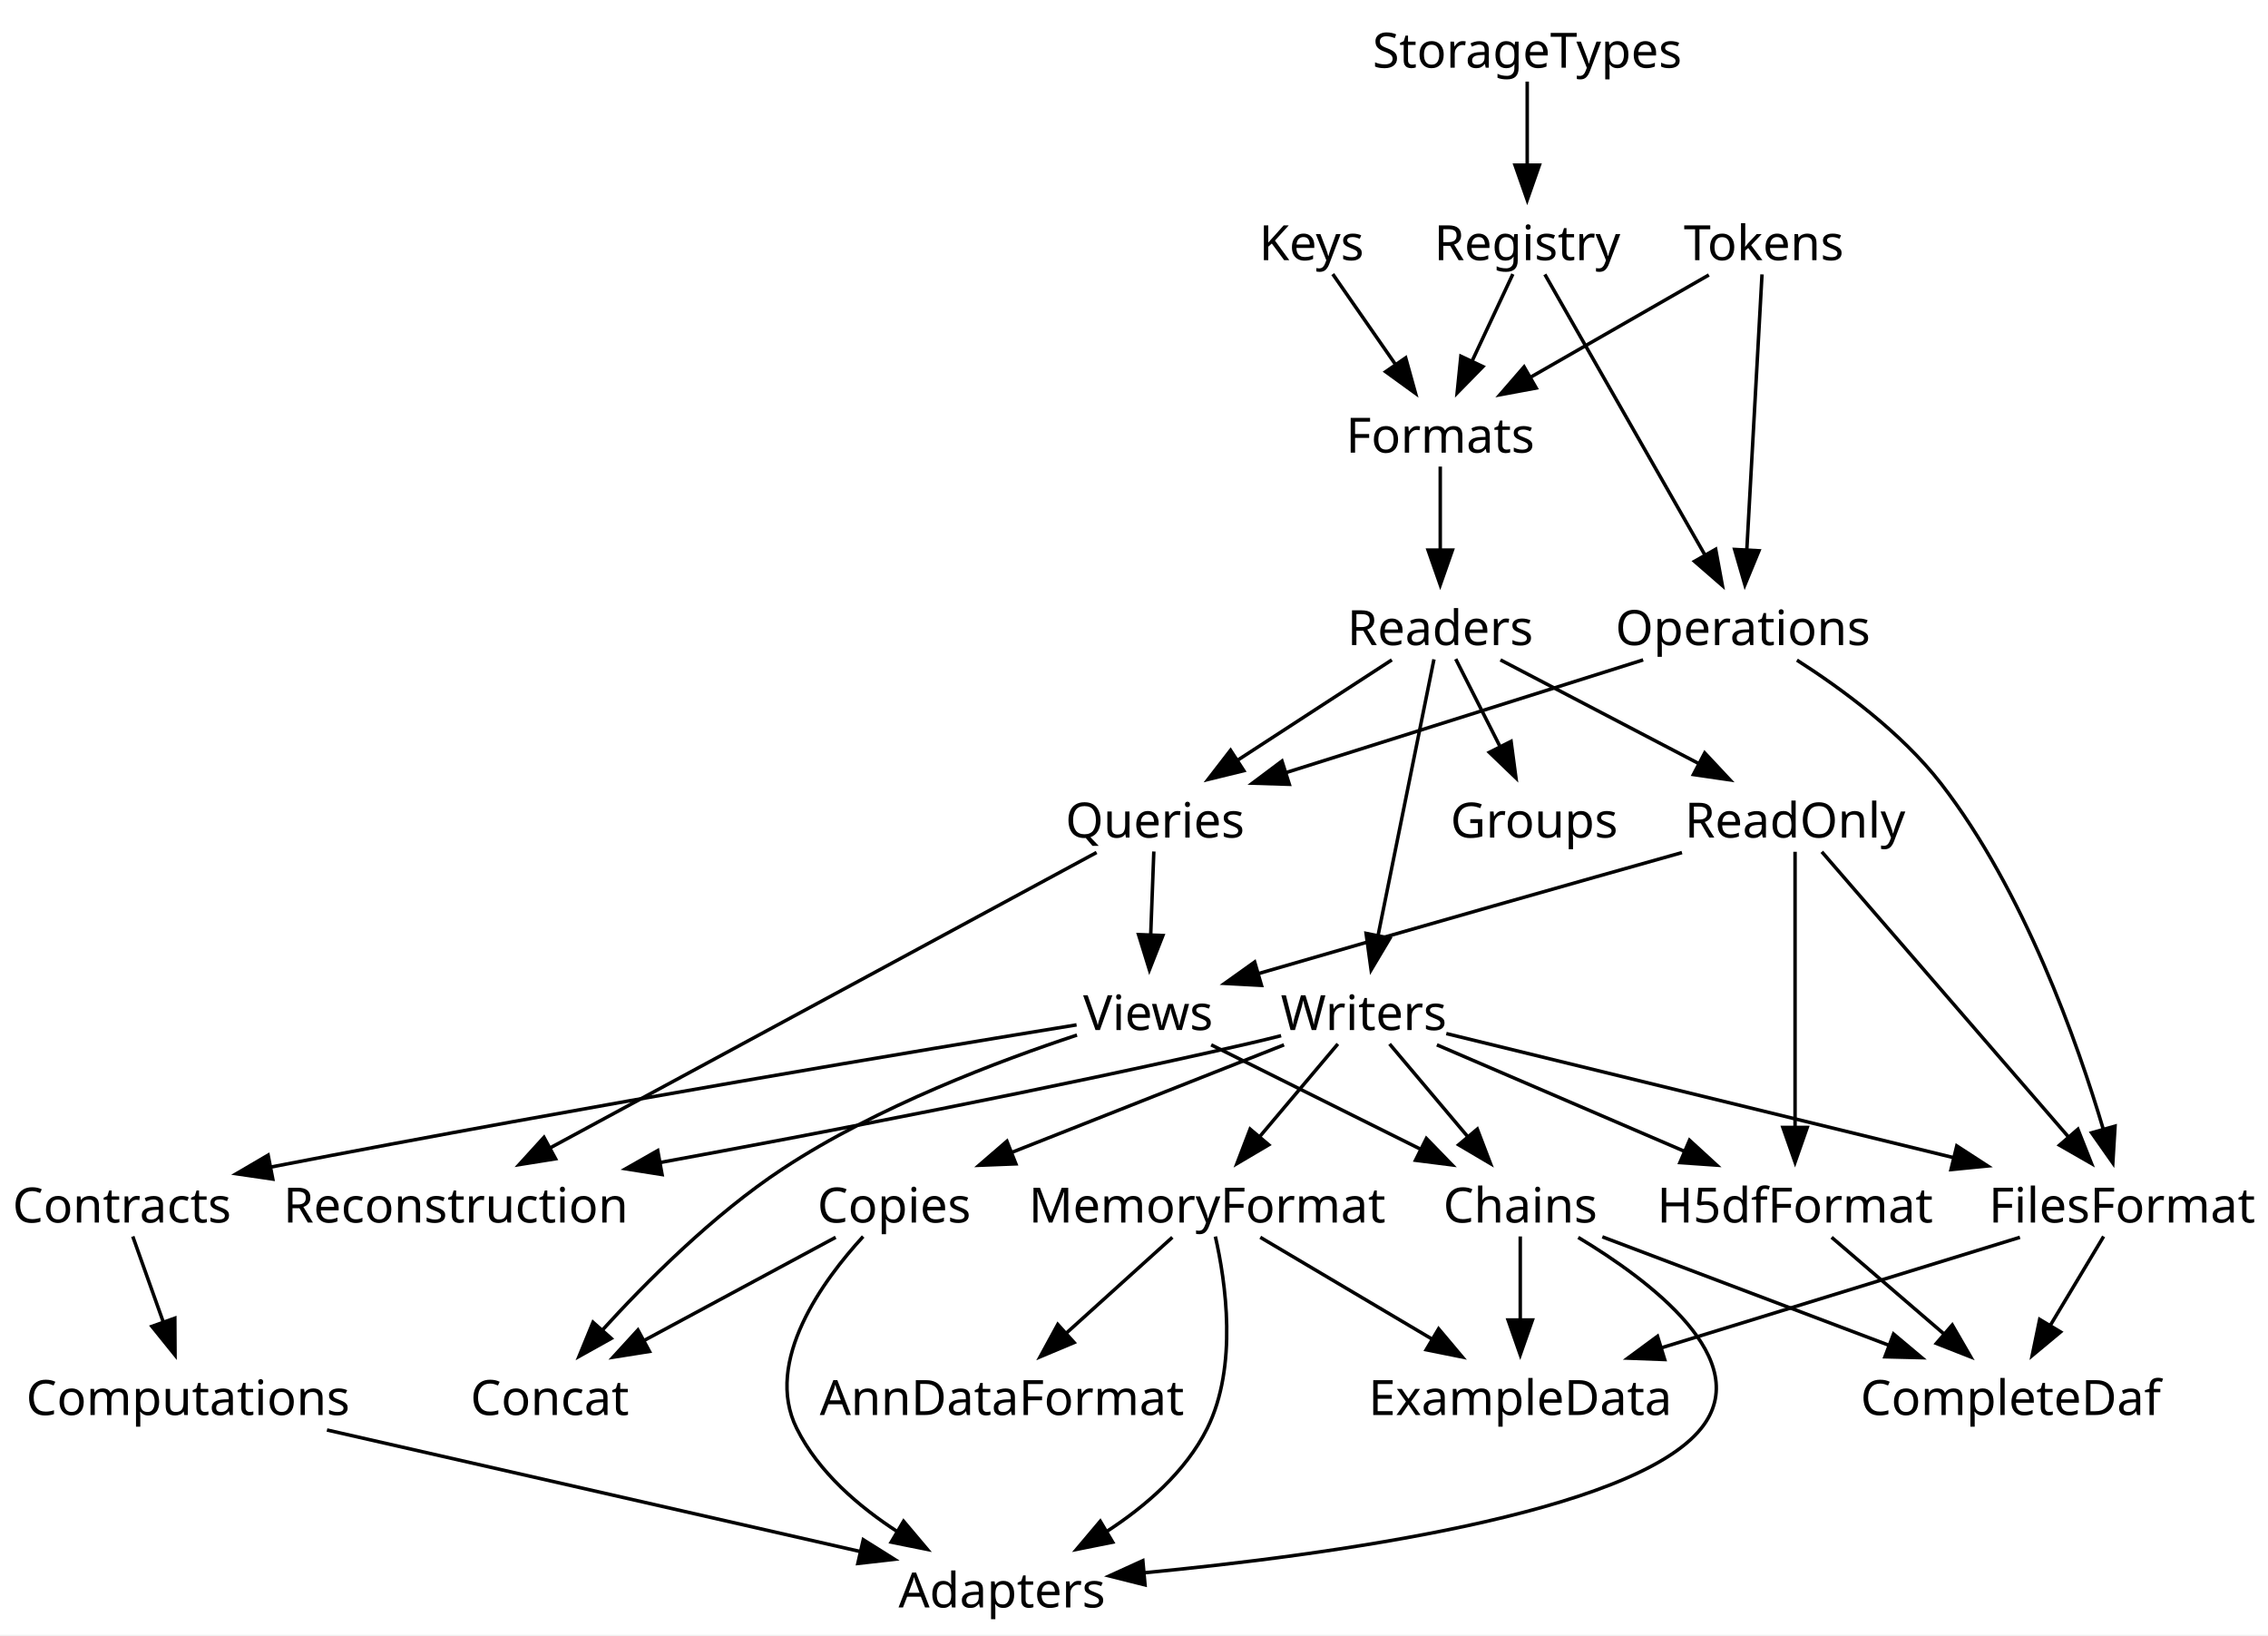
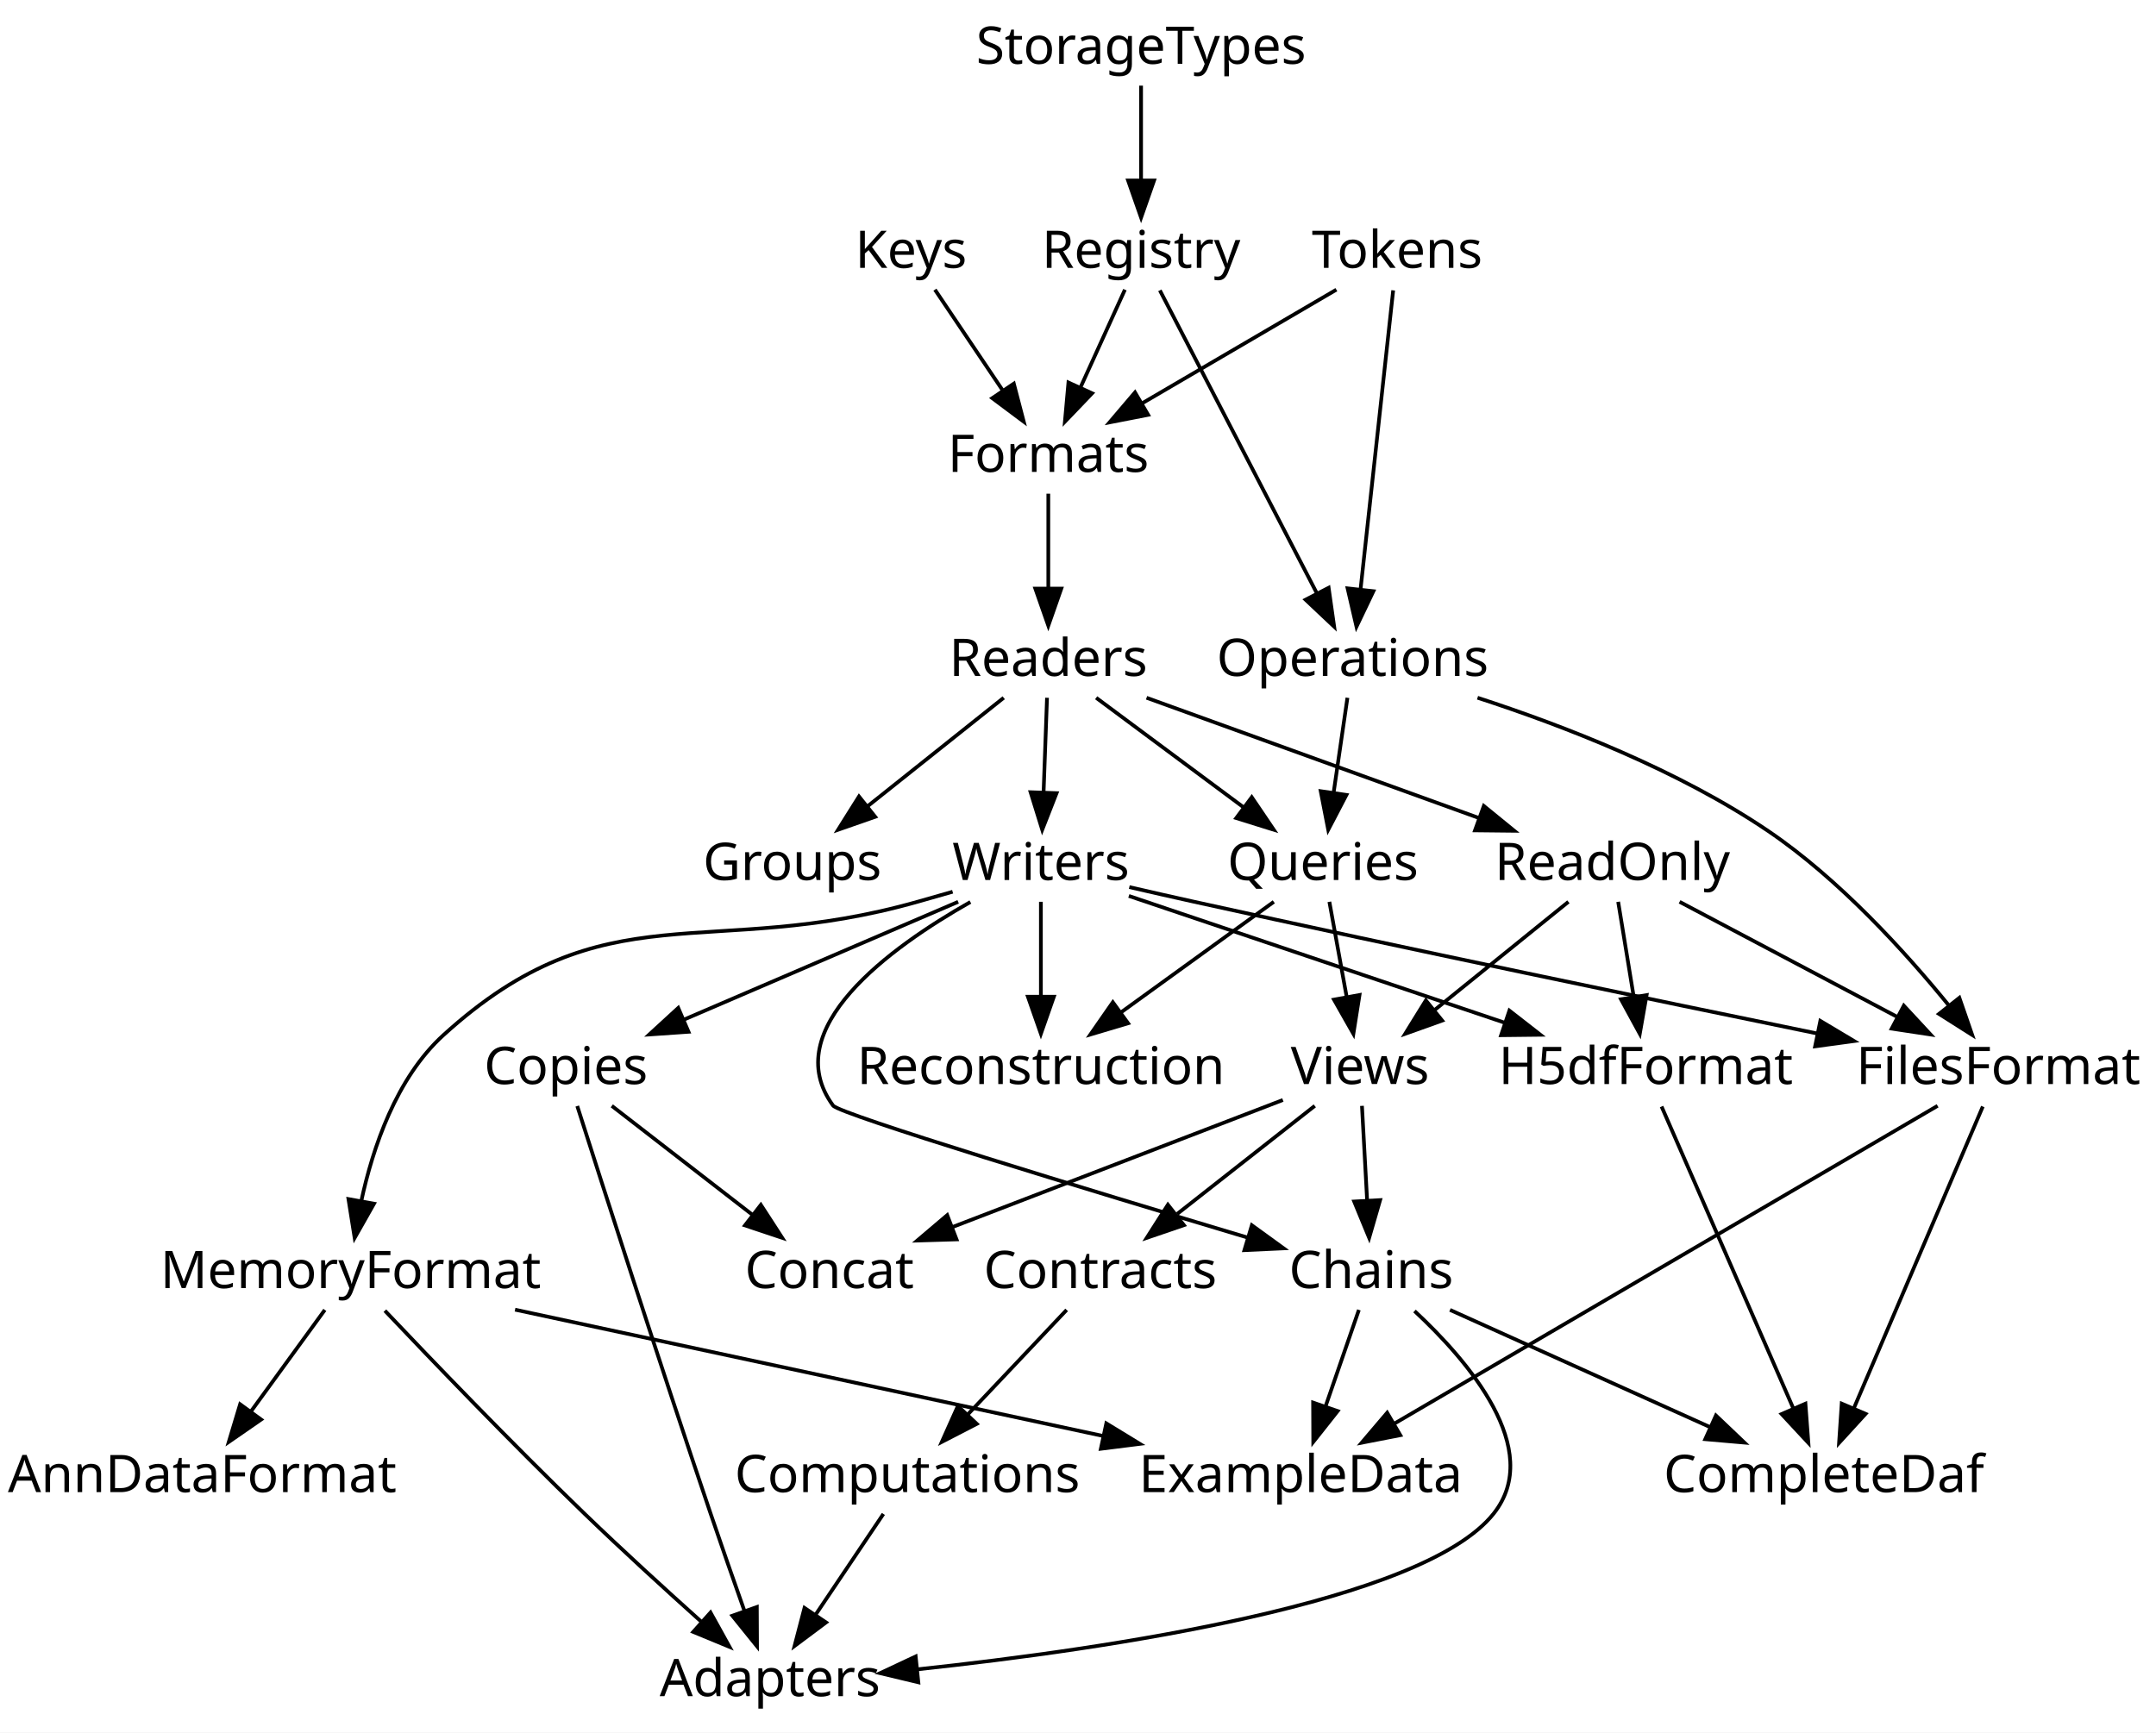
- <svg xmlns="http://www.w3.org/2000/svg" xmlns:xlink="http://www.w3.org/1999/xlink" width="652pt" height="470pt" viewBox="0.00 0.00 652.00 470.00">
-   <g id="graph0" class="graph" transform="scale(1 1) rotate(0) translate(4 465.88)">
-     <polygon fill="white" stroke="none" points="-4,4 -4,-465.88 648.19,-465.88 648.19,4 -4,4" />
+ <svg xmlns="http://www.w3.org/2000/svg" xmlns:xlink="http://www.w3.org/1999/xlink" width="581pt" height="467pt" viewBox="0.00 0.00 581.00 467.00">
+   <g id="graph0" class="graph" transform="scale(1 1) rotate(0) translate(4 463)">
+     <polygon fill="#ffffff" stroke="transparent" points="-4,4 -4,-463 577,-463 577,4 -4,4" />
    <g id="node1" class="node">
      <g id="a_node1">
-         <a xlink:href="../copies.html" xlink:title="Copies" target="_top">
-           <polygon fill="none" stroke="white" points="276.2,-129.96 229.88,-129.96 229.88,-110.64 276.2,-110.64 276.2,-129.96" />
-           <text xml:space="preserve" text-anchor="middle" x="253.04" y="-114.5" font-family="Sans-Serif" font-size="14.00">Copies</text>
-         </a>
-       </g>
+         <a xlink:href="../h5df_format.html" xlink:title="H5dfFormat" target="_top">
+           <polygon fill="none" stroke="#ffffff" points="478,-184 401,-184 401,-165 478,-165 478,-184" />
+           <text text-anchor="middle" x="439.5" y="-170.8" font-family="Sans-Serif" font-size="14.00" fill="#000000">H5dfFormat</text>
+         </a>
+       </g>
+     </g>
+     <g id="node17" class="node">
+       <g id="a_node17">
+         <a xlink:href="../complete.html" xlink:title="CompleteDaf" target="_top">
+           <polygon fill="none" stroke="#ffffff" points="529.5,-74 445.5,-74 445.5,-55 529.5,-55 529.5,-74" />
+           <text text-anchor="middle" x="487.5" y="-60.8" font-family="Sans-Serif" font-size="14.00" fill="#000000">CompleteDaf</text>
+         </a>
+       </g>
+     </g>
+     <g id="edge19" class="edge">
+       <path fill="none" stroke="#000000" d="M443.76,-164.738C451.714,-146.509 468.952,-107.006 479.253,-83.399" />
+       <polygon fill="#000000" stroke="#000000" points="482.527,-84.648 483.318,-74.083 476.111,-81.848 482.527,-84.648" />
+     </g>
+     <g id="node2" class="node">
+       <g id="a_node2">
+         <a xlink:href="../read_only.html" xlink:title="ReadOnly" target="_top">
+           <polygon fill="none" stroke="#ffffff" points="463,-239 398,-239 398,-220 463,-220 463,-239" />
+           <text text-anchor="middle" x="430.5" y="-225.8" font-family="Sans-Serif" font-size="14.00" fill="#000000">ReadOnly</text>
+         </a>
+       </g>
+     </g>
+     <g id="edge1" class="edge">
+       <path fill="none" stroke="#000000" d="M432.068,-219.92C433.215,-212.908 434.813,-203.144 436.233,-194.465" />
+       <polygon fill="#000000" stroke="#000000" points="439.729,-194.775 437.89,-184.341 432.821,-193.644 439.729,-194.775" />
+     </g>
+     <g id="node8" class="node">
+       <g id="a_node8">
+         <a xlink:href="../views.html" xlink:title="Views" target="_top">
+           <polygon fill="none" stroke="#ffffff" points="383,-184 342,-184 342,-165 383,-165 383,-184" />
+           <text text-anchor="middle" x="362.5" y="-170.8" font-family="Sans-Serif" font-size="14.00" fill="#000000">Views</text>
+         </a>
+       </g>
+     </g>
+     <g id="edge16" class="edge">
+       <path fill="none" stroke="#000000" d="M418.655,-219.92C408.735,-211.896 394.356,-200.266 382.633,-190.784" />
+       <polygon fill="#000000" stroke="#000000" points="384.643,-187.908 374.667,-184.341 380.241,-193.351 384.643,-187.908" />
+     </g>
+     <g id="node12" class="node">
+       <g id="a_node12">
+         <a xlink:href="../files_format.html" xlink:title="FilesFormat" target="_top">
+           <polygon fill="none" stroke="#ffffff" points="573,-184 496,-184 496,-165 573,-165 573,-184" />
+           <text text-anchor="middle" x="534.5" y="-170.8" font-family="Sans-Serif" font-size="14.00" fill="#000000">FilesFormat</text>
+         </a>
+       </g>
+     </g>
+     <g id="edge30" class="edge">
+       <path fill="none" stroke="#000000" d="M448.615,-219.92C464.846,-211.337 488.876,-198.628 507.394,-188.835" />
+       <polygon fill="#000000" stroke="#000000" points="509.039,-191.924 516.243,-184.155 505.767,-185.736 509.039,-191.924" />
    </g>
    <g id="node3" class="node">
      <g id="a_node3">
-         <a xlink:href="../adapters.html" xlink:title="Adapters" target="_top">
-           <polygon fill="none" stroke="white" points="313.2,-19.32 254.88,-19.32 254.88,0 313.2,0 313.2,-19.32" />
-           <text xml:space="preserve" text-anchor="middle" x="284.04" y="-3.86" font-family="Sans-Serif" font-size="14.00">Adapters</text>
-         </a>
-       </g>
-     </g>
-     <g id="edge5" class="edge">
-       <path fill="none" stroke="black" d="M244.14,-110.48C232.72,-98.03 215.43,-74.64 225.04,-55.32 231.27,-42.78 242.9,-32.81 254.2,-25.51" />
-       <polygon fill="black" stroke="black" points="255.76,-28.65 262.59,-20.55 252.2,-22.63 255.76,-28.65" />
+         <a xlink:href="../writers.html" xlink:title="Writers" target="_top">
+           <polygon fill="none" stroke="#ffffff" points="300,-239 253,-239 253,-220 300,-220 300,-239" />
+           <text text-anchor="middle" x="276.5" y="-225.8" font-family="Sans-Serif" font-size="14.00" fill="#000000">Writers</text>
+         </a>
+       </g>
+     </g>
+     <g id="edge2" class="edge">
+       <path fill="none" stroke="#000000" d="M300.202,-221.502C326.733,-212.55 370.101,-197.917 401.405,-187.354" />
+       <polygon fill="#000000" stroke="#000000" points="402.752,-190.594 411.108,-184.08 400.514,-183.961 402.752,-190.594" />
+     </g>
+     <g id="node5" class="node">
+       <g id="a_node5">
+         <a xlink:href="../memory_format.html" xlink:title="MemoryFormat" target="_top">
+           <polygon fill="none" stroke="#ffffff" points="139.5,-129 41.5,-129 41.5,-110 139.5,-110 139.5,-129" />
+           <text text-anchor="middle" x="90.5" y="-115.8" font-family="Sans-Serif" font-size="14.00" fill="#000000">MemoryFormat</text>
+         </a>
+       </g>
+     </g>
+     <g id="edge4" class="edge">
+       <path fill="none" stroke="#000000" d="M252.712,-222.633C249.614,-221.744 246.482,-220.849 243.5,-220 186.66,-203.826 159.236,-223.743 115.5,-184 102.751,-172.415 96.44,-153.563 93.355,-139.225" />
+       <polygon fill="#000000" stroke="#000000" points="96.791,-138.555 91.572,-129.335 89.902,-139.797 96.791,-138.555" />
+     </g>
+     <g id="node7" class="node">
+       <g id="a_node7">
+         <a xlink:href="../copies.html" xlink:title="Copies" target="_top">
+           <polygon fill="none" stroke="#ffffff" points="172,-184 125,-184 125,-165 172,-165 172,-184" />
+           <text text-anchor="middle" x="148.5" y="-170.8" font-family="Sans-Serif" font-size="14.00" fill="#000000">Copies</text>
+         </a>
+       </g>
+     </g>
+     <g id="edge40" class="edge">
+       <path fill="none" stroke="#000000" d="M254.204,-219.92C233.773,-211.141 203.297,-198.046 180.311,-188.169" />
+       <polygon fill="#000000" stroke="#000000" points="181.539,-184.887 170.97,-184.155 178.776,-191.319 181.539,-184.887" />
+     </g>
+     <g id="node10" class="node">
+       <g id="a_node10">
+         <a xlink:href="../chains.html" xlink:title="Chains" target="_top">
+           <polygon fill="none" stroke="#ffffff" points="389,-129 342,-129 342,-110 389,-110 389,-129" />
+           <text text-anchor="middle" x="365.5" y="-115.8" font-family="Sans-Serif" font-size="14.00" fill="#000000">Chains</text>
+         </a>
+       </g>
+     </g>
+     <g id="edge9" class="edge">
+       <path fill="none" stroke="#000000" d="M257.493,-219.865C235.872,-207.608 205.404,-185.56 220.5,-165 222.217,-162.662 290.03,-142.056 332.3,-129.39" />
+       <polygon fill="#000000" stroke="#000000" points="333.349,-132.729 341.926,-126.51 331.342,-126.023 333.349,-132.729" />
+     </g>
+     <g id="edge31" class="edge">
+       <path fill="none" stroke="#000000" d="M300.329,-223.889C305.955,-222.59 311.935,-221.228 317.5,-220 375.214,-207.264 441.757,-193.439 485.778,-184.411" />
+       <polygon fill="#000000" stroke="#000000" points="486.545,-187.827 495.64,-182.392 485.141,-180.969 486.545,-187.827" />
+     </g>
+     <g id="node19" class="node">
+       <g id="a_node19">
+         <a xlink:href="../reconstruction.html" xlink:title="Reconstruction" target="_top">
+           <polygon fill="none" stroke="#ffffff" points="324,-184 229,-184 229,-165 324,-165 324,-184" />
+           <text text-anchor="middle" x="276.5" y="-170.8" font-family="Sans-Serif" font-size="14.00" fill="#000000">Reconstruction</text>
+         </a>
+       </g>
+     </g>
+     <g id="edge23" class="edge">
+       <path fill="none" stroke="#000000" d="M276.5,-219.92C276.5,-212.908 276.5,-203.144 276.5,-194.465" />
+       <polygon fill="#000000" stroke="#000000" points="280,-194.341 276.5,-184.341 273,-194.341 280,-194.341" />
+     </g>
+     <g id="node4" class="node">
+       <g id="a_node4">
+         <a xlink:href="../readers.html" xlink:title="Readers" target="_top">
+           <polygon fill="none" stroke="#ffffff" points="306.5,-294 250.5,-294 250.5,-275 306.5,-275 306.5,-294" />
+           <text text-anchor="middle" x="278.5" y="-280.8" font-family="Sans-Serif" font-size="14.00" fill="#000000">Readers</text>
+         </a>
+       </g>
+     </g>
+     <g id="edge3" class="edge">
+       <path fill="none" stroke="#000000" d="M304.976,-274.92C329.748,-265.956 366.952,-252.494 394.43,-242.552" />
+       <polygon fill="#000000" stroke="#000000" points="395.86,-245.756 404.072,-239.063 393.478,-239.174 395.86,-245.756" />
+     </g>
+     <g id="edge13" class="edge">
+       <path fill="none" stroke="#000000" d="M278.152,-274.92C277.897,-267.908 277.542,-258.144 277.226,-249.465" />
+       <polygon fill="#000000" stroke="#000000" points="280.719,-249.207 276.858,-239.341 273.724,-249.461 280.719,-249.207" />
+     </g>
+     <g id="node15" class="node">
+       <g id="a_node15">
+         <a xlink:href="../queries.html" xlink:title="Queries" target="_top">
+           <polygon fill="none" stroke="#ffffff" points="379,-239 326,-239 326,-220 379,-220 379,-239" />
+           <text text-anchor="middle" x="352.5" y="-225.8" font-family="Sans-Serif" font-size="14.00" fill="#000000">Queries</text>
+         </a>
+       </g>
+     </g>
+     <g id="edge20" class="edge">
+       <path fill="none" stroke="#000000" d="M291.39,-274.92C302.291,-266.818 318.137,-255.04 330.962,-245.508" />
+       <polygon fill="#000000" stroke="#000000" points="333.322,-248.115 339.26,-239.341 329.146,-242.497 333.322,-248.115" />
+     </g>
+     <g id="node20" class="node">
+       <g id="a_node20">
+         <a xlink:href="../groups.html" xlink:title="Groups" target="_top">
+           <polygon fill="none" stroke="#ffffff" points="234.5,-239 184.5,-239 184.5,-220 234.5,-220 234.5,-239" />
+           <text text-anchor="middle" x="209.5" y="-225.8" font-family="Sans-Serif" font-size="14.00" fill="#000000">Groups</text>
+         </a>
+       </g>
+     </g>
+     <g id="edge24" class="edge">
+       <path fill="none" stroke="#000000" d="M266.481,-274.92C256.414,-266.896 241.825,-255.266 229.929,-245.784" />
+       <polygon fill="#000000" stroke="#000000" points="231.847,-242.837 221.846,-239.341 227.484,-248.311 231.847,-242.837" />
+     </g>
+     <g id="node11" class="node">
+       <g id="a_node11">
+         <a xlink:href="../example_data.html" xlink:title="ExampleData" target="_top">
+           <polygon fill="none" stroke="#ffffff" points="389.5,-74 303.5,-74 303.5,-55 389.5,-55 389.5,-74" />
+           <text text-anchor="middle" x="346.5" y="-60.8" font-family="Sans-Serif" font-size="14.00" fill="#000000">ExampleData</text>
+         </a>
+       </g>
+     </g>
+     <g id="edge10" class="edge">
+       <path fill="none" stroke="#000000" d="M134.799,-109.983C178.796,-100.53 246.287,-86.03 293.194,-75.953" />
+       <polygon fill="#000000" stroke="#000000" points="294.128,-79.332 303.169,-73.809 292.657,-72.488 294.128,-79.332" />
    </g>
    <g id="node24" class="node">
      <g id="a_node24">
+         <a xlink:href="../anndata_format.html" xlink:title="AnnDataFormat" target="_top">
+           <polygon fill="none" stroke="#ffffff" points="101,-74 0,-74 0,-55 101,-55 101,-74" />
+           <text text-anchor="middle" x="50.5" y="-60.8" font-family="Sans-Serif" font-size="14.00" fill="#000000">AnnDataFormat</text>
+         </a>
+       </g>
+     </g>
+     <g id="edge28" class="edge">
+       <path fill="none" stroke="#000000" d="M83.532,-109.92C78.037,-102.363 70.215,-91.609 63.563,-82.462" />
+       <polygon fill="#000000" stroke="#000000" points="66.369,-80.37 57.657,-74.341 60.708,-84.487 66.369,-80.37" />
+     </g>
+     <g id="node25" class="node">
+       <g id="a_node25">
+         <a xlink:href="../adapters.html" xlink:title="Adapters" target="_top">
+           <polygon fill="none" stroke="#ffffff" points="233,-19 174,-19 174,0 233,0 233,-19" />
+           <text text-anchor="middle" x="203.5" y="-5.8" font-family="Sans-Serif" font-size="14.00" fill="#000000">Adapters</text>
+         </a>
+       </g>
+     </g>
+     <g id="edge32" class="edge">
+       <path fill="none" stroke="#000000" d="M99.719,-109.709C111.842,-96.915 133.904,-73.916 153.5,-55 163.689,-45.165 175.38,-34.493 184.894,-25.959" />
+       <polygon fill="#000000" stroke="#000000" points="187.47,-28.352 192.602,-19.083 182.81,-23.128 187.47,-28.352" />
+     </g>
+     <g id="node6" class="node">
+       <g id="a_node6">
        <a xlink:href="../concat.html" xlink:title="Concat" target="_top">
-           <polygon fill="none" stroke="white" points="177.57,-74.64 130.5,-74.64 130.5,-55.32 177.57,-55.32 177.57,-74.64" />
-           <text xml:space="preserve" text-anchor="middle" x="154.04" y="-59.18" font-family="Sans-Serif" font-size="14.00">Concat</text>
+           <polygon fill="none" stroke="#ffffff" points="243,-129 196,-129 196,-110 243,-110 243,-129" />
+           <text text-anchor="middle" x="219.5" y="-115.8" font-family="Sans-Serif" font-size="14.00" fill="#000000">Concat</text>
+         </a>
+       </g>
+     </g>
+     <g id="edge5" class="edge">
+       <path fill="none" stroke="#000000" d="M160.867,-164.92C171.326,-156.818 186.53,-145.04 198.835,-135.508" />
+       <polygon fill="#000000" stroke="#000000" points="201.034,-138.232 206.796,-129.341 196.748,-132.698 201.034,-138.232" />
+     </g>
+     <g id="edge34" class="edge">
+       <path fill="none" stroke="#000000" d="M151.56,-164.872C158.044,-144.533 173.699,-95.717 187.5,-55 190.416,-46.398 193.733,-36.917 196.588,-28.846" />
+       <polygon fill="#000000" stroke="#000000" points="199.951,-29.836 200.003,-19.241 193.355,-27.491 199.951,-29.836" />
+     </g>
+     <g id="edge6" class="edge">
+       <path fill="none" stroke="#000000" d="M341.707,-166.502C318.388,-157.534 280.245,-142.863 252.77,-132.296" />
+       <polygon fill="#000000" stroke="#000000" points="253.767,-128.93 243.178,-128.607 251.255,-135.463 253.767,-128.93" />
+     </g>
+     <g id="edge8" class="edge">
+       <path fill="none" stroke="#000000" d="M363.023,-164.92C363.405,-157.908 363.938,-148.144 364.411,-139.465" />
+       <polygon fill="#000000" stroke="#000000" points="367.913,-139.517 364.963,-129.341 360.924,-139.135 367.913,-139.517" />
+     </g>
+     <g id="node14" class="node">
+       <g id="a_node14">
+         <a xlink:href="../contracts.html" xlink:title="Contracts" target="_top">
+           <polygon fill="none" stroke="#ffffff" points="323.5,-129 261.5,-129 261.5,-110 323.5,-110 323.5,-129" />
+           <text text-anchor="middle" x="292.5" y="-115.8" font-family="Sans-Serif" font-size="14.00" fill="#000000">Contracts</text>
+         </a>
+       </g>
+     </g>
+     <g id="edge39" class="edge">
+       <path fill="none" stroke="#000000" d="M350.307,-164.92C340.094,-156.896 325.293,-145.266 313.225,-135.784" />
+       <polygon fill="#000000" stroke="#000000" points="315.05,-132.767 305.025,-129.341 310.726,-138.271 315.05,-132.767" />
+     </g>
+     <g id="node9" class="node">
+       <g id="a_node9">
+         <a xlink:href="../formats.html" xlink:title="Formats" target="_top">
+           <polygon fill="none" stroke="#ffffff" points="306,-349 251,-349 251,-330 306,-330 306,-349" />
+           <text text-anchor="middle" x="278.5" y="-335.8" font-family="Sans-Serif" font-size="14.00" fill="#000000">Formats</text>
+         </a>
+       </g>
+     </g>
+     <g id="edge7" class="edge">
+       <path fill="none" stroke="#000000" d="M278.5,-329.92C278.5,-322.908 278.5,-313.144 278.5,-304.465" />
+       <polygon fill="#000000" stroke="#000000" points="282,-304.341 278.5,-294.341 275,-304.341 282,-304.341" />
+     </g>
+     <g id="edge11" class="edge">
+       <path fill="none" stroke="#000000" d="M362.19,-109.92C359.714,-102.752 356.245,-92.709 353.198,-83.888" />
+       <polygon fill="#000000" stroke="#000000" points="356.473,-82.65 349.9,-74.341 349.857,-84.936 356.473,-82.65" />
+     </g>
+     <g id="edge18" class="edge">
+       <path fill="none" stroke="#000000" d="M386.751,-109.92C406.138,-101.18 435.012,-88.162 456.886,-78.301" />
+       <polygon fill="#000000" stroke="#000000" points="458.405,-81.456 466.083,-74.155 455.529,-75.074 458.405,-81.456" />
+     </g>
+     <g id="edge33" class="edge">
+       <path fill="none" stroke="#000000" d="M377.185,-109.621C391.503,-96.325 412.261,-72.341 398.5,-55 379.497,-31.052 294.56,-18.534 243.258,-13.043" />
+       <polygon fill="#000000" stroke="#000000" points="243.472,-9.547 233.167,-12.007 242.757,-16.51 243.472,-9.547" />
+     </g>
+     <g id="edge12" class="edge">
+       <path fill="none" stroke="#000000" d="M518.145,-164.931C485.229,-145.671 410.795,-102.119 371.646,-79.213" />
+       <polygon fill="#000000" stroke="#000000" points="373.35,-76.155 362.951,-74.126 369.815,-82.197 373.35,-76.155" />
+     </g>
+     <g id="edge17" class="edge">
+       <path fill="none" stroke="#000000" d="M530.329,-164.738C522.54,-146.509 505.662,-107.006 495.575,-83.399" />
+       <polygon fill="#000000" stroke="#000000" points="498.742,-81.903 491.594,-74.083 492.305,-84.654 498.742,-81.903" />
+     </g>
+     <g id="node13" class="node">
+       <g id="a_node13">
+         <a xlink:href="../computations.html" xlink:title="Computations" target="_top">
+           <polygon fill="none" stroke="#ffffff" points="285,-74 196,-74 196,-55 285,-55 285,-74" />
+           <text text-anchor="middle" x="240.5" y="-60.8" font-family="Sans-Serif" font-size="14.00" fill="#000000">Computations</text>
        </a>
      </g>
    </g>
    <g id="edge35" class="edge">
-       <path fill="none" stroke="black" d="M236.24,-110.25C221.02,-102.06 198.34,-89.84 180.65,-80.32" />
-       <polygon fill="black" stroke="black" points="182.71,-77.45 172.24,-75.79 179.39,-83.61 182.71,-77.45" />
-     </g>
-     <g id="node2" class="node">
-       <g id="a_node2">
-         <a xlink:href="../writers.html" xlink:title="Writers" target="_top">
-           <polygon fill="none" stroke="white" points="411.57,-185.28 364.5,-185.28 364.5,-165.96 411.57,-165.96 411.57,-185.28" />
-           <text xml:space="preserve" text-anchor="middle" x="388.04" y="-169.82" font-family="Sans-Serif" font-size="14.00">Writers</text>
-         </a>
-       </g>
-     </g>
-     <g id="edge1" class="edge">
-       <path fill="none" stroke="black" d="M365.13,-165.57C343.61,-157.07 311.12,-144.24 286.66,-134.58" />
-       <polygon fill="black" stroke="black" points="288.04,-131.36 277.46,-130.95 285.47,-137.87 288.04,-131.36" />
-     </g>
-     <g id="node4" class="node">
-       <g id="a_node4">
-         <a xlink:href="../memory_format.html" xlink:title="MemoryFormat" target="_top">
-           <polygon fill="none" stroke="white" points="392.07,-129.96 294,-129.96 294,-110.64 392.07,-110.64 392.07,-129.96" />
-           <text xml:space="preserve" text-anchor="middle" x="343.04" y="-114.5" font-family="Sans-Serif" font-size="14.00">MemoryFormat</text>
-         </a>
-       </g>
+       <path fill="none" stroke="#000000" d="M234.055,-54.92C229.024,-47.441 221.886,-36.83 215.774,-27.745" />
+       <polygon fill="#000000" stroke="#000000" points="218.606,-25.684 210.12,-19.341 212.798,-29.592 218.606,-25.684" />
+     </g>
+     <g id="edge14" class="edge">
+       <path fill="none" stroke="#000000" d="M283.442,-109.92C276.077,-102.129 265.498,-90.941 256.684,-81.618" />
+       <polygon fill="#000000" stroke="#000000" points="259.217,-79.203 249.804,-74.341 254.131,-84.012 259.217,-79.203" />
+     </g>
+     <g id="edge15" class="edge">
+       <path fill="none" stroke="#000000" d="M354.242,-219.92C355.517,-212.908 357.292,-203.144 358.87,-194.465" />
+       <polygon fill="#000000" stroke="#000000" points="362.365,-194.806 360.711,-184.341 355.478,-193.553 362.365,-194.806" />
    </g>
    <g id="edge22" class="edge">
-       <path fill="none" stroke="black" d="M380.6,-165.82C374.45,-158.53 365.52,-147.94 357.91,-138.92" />
-       <polygon fill="black" stroke="black" points="360.73,-136.84 351.6,-131.45 355.38,-141.35 360.73,-136.84" />
-     </g>
-     <g id="node5" class="node">
-       <g id="a_node5">
-         <a xlink:href="../chains.html" xlink:title="Chains" target="_top">
-           <polygon fill="none" stroke="white" points="456.2,-129.96 409.88,-129.96 409.88,-110.64 456.2,-110.64 456.2,-129.96" />
-           <text xml:space="preserve" text-anchor="middle" x="433.04" y="-114.5" font-family="Sans-Serif" font-size="14.00">Chains</text>
-         </a>
-       </g>
-     </g>
-     <g id="edge28" class="edge">
-       <path fill="none" stroke="black" d="M395.47,-165.82C401.62,-158.53 410.55,-147.94 418.16,-138.92" />
-       <polygon fill="black" stroke="black" points="420.69,-141.35 424.47,-131.45 415.34,-136.84 420.69,-141.35" />
-     </g>
-     <g id="node15" class="node">
-       <g id="a_node15">
-         <a xlink:href="../files_format.html" xlink:title="FilesFormat" target="_top">
-           <polygon fill="none" stroke="white" points="644.2,-129.96 567.88,-129.96 567.88,-110.64 644.2,-110.64 644.2,-129.96" />
-           <text xml:space="preserve" text-anchor="middle" x="606.04" y="-114.5" font-family="Sans-Serif" font-size="14.00">FilesFormat</text>
-         </a>
-       </g>
-     </g>
-     <g id="edge32" class="edge">
-       <path fill="none" stroke="black" d="M411.78,-168.81C446.67,-160.28 512.56,-144.16 557.85,-133.09" />
-       <polygon fill="black" stroke="black" points="558.53,-136.52 567.42,-130.75 556.87,-129.72 558.53,-136.52" />
+       <path fill="none" stroke="#000000" d="M339.262,-219.92C327.889,-211.689 311.274,-199.666 297.997,-190.057" />
+       <polygon fill="#000000" stroke="#000000" points="299.995,-187.182 289.841,-184.155 295.891,-192.853 299.995,-187.182" />
    </g>
    <g id="node16" class="node">
      <g id="a_node16">
-         <a xlink:href="../h5df_format.html" xlink:title="H5dfFormat" target="_top">
-           <polygon fill="none" stroke="white" points="550.2,-129.96 473.88,-129.96 473.88,-110.64 550.2,-110.64 550.2,-129.96" />
-           <text xml:space="preserve" text-anchor="middle" x="512.04" y="-114.5" font-family="Sans-Serif" font-size="14.00">H5dfFormat</text>
-         </a>
-       </g>
-     </g>
-     <g id="edge24" class="edge">
-       <path fill="none" stroke="black" d="M409.07,-165.57C428.67,-157.15 458.14,-144.47 480.54,-134.84" />
-       <polygon fill="black" stroke="black" points="481.7,-138.15 489.51,-130.99 478.94,-131.72 481.7,-138.15" />
-     </g>
-     <g id="node25" class="node">
-       <g id="a_node25">
-         <a xlink:href="../reconstruction.html" xlink:title="Reconstruction" target="_top">
-           <polygon fill="none" stroke="white" points="174.2,-129.96 79.88,-129.96 79.88,-110.64 174.2,-110.64 174.2,-129.96" />
-           <text xml:space="preserve" text-anchor="middle" x="127.04" y="-114.5" font-family="Sans-Serif" font-size="14.00">Reconstruction</text>
+         <a xlink:href="../keys.html" xlink:title="Keys" target="_top">
+           <polygon fill="none" stroke="#ffffff" points="258.5,-404 224.5,-404 224.5,-385 258.5,-385 258.5,-404" />
+           <text text-anchor="middle" x="241.5" y="-390.8" font-family="Sans-Serif" font-size="14.00" fill="#000000">Keys</text>
+         </a>
+       </g>
+     </g>
+     <g id="edge36" class="edge">
+       <path fill="none" stroke="#000000" d="M247.945,-384.92C252.976,-377.441 260.114,-366.83 266.226,-357.745" />
+       <polygon fill="#000000" stroke="#000000" points="269.202,-359.592 271.88,-349.341 263.394,-355.684 269.202,-359.592" />
+     </g>
+     <g id="node18" class="node">
+       <g id="a_node18">
+         <a xlink:href="../operations.html" xlink:title="Operations" target="_top">
+           <polygon fill="none" stroke="#ffffff" points="396,-294 325,-294 325,-275 396,-275 396,-294" />
+           <text text-anchor="middle" x="360.5" y="-280.8" font-family="Sans-Serif" font-size="14.00" fill="#000000">Operations</text>
+         </a>
+       </g>
+     </g>
+     <g id="edge29" class="edge">
+       <path fill="none" stroke="#000000" d="M394.165,-274.93C417.405,-267.372 448.349,-255.364 472.5,-239 491.667,-226.013 509.534,-206.281 521.116,-192.063" />
+       <polygon fill="#000000" stroke="#000000" points="524.01,-194.046 527.471,-184.032 518.521,-189.702 524.01,-194.046" />
+     </g>
+     <g id="edge21" class="edge">
+       <path fill="none" stroke="#000000" d="M359.106,-274.92C358.087,-267.908 356.666,-258.144 355.404,-249.465" />
+       <polygon fill="#000000" stroke="#000000" points="358.834,-248.733 353.931,-239.341 351.907,-249.74 358.834,-248.733" />
+     </g>
+     <g id="node21" class="node">
+       <g id="a_node21">
+         <a xlink:href="../tokens.html" xlink:title="Tokens" target="_top">
+           <polygon fill="none" stroke="#ffffff" points="396,-404 349,-404 349,-385 396,-385 396,-404" />
+           <text text-anchor="middle" x="372.5" y="-390.8" font-family="Sans-Serif" font-size="14.00" fill="#000000">Tokens</text>
        </a>
      </g>
    </g>
    <g id="edge38" class="edge">
-       <path fill="none" stroke="black" d="M364.29,-168.2C361.18,-167.41 358.04,-166.65 355.04,-165.96 297.77,-152.85 231.86,-140.2 185.68,-131.73" />
-       <polygon fill="black" stroke="black" points="186.33,-128.29 175.87,-129.94 185.08,-135.18 186.33,-128.29" />
-     </g>
-     <g id="edge2" class="edge">
-       <path fill="none" stroke="black" d="M345.39,-110.47C348.32,-97.58 351.94,-73.22 343.04,-55.32 336.8,-42.78 325.17,-32.81 313.87,-25.51" />
-       <polygon fill="black" stroke="black" points="315.87,-22.63 305.48,-20.55 312.31,-28.65 315.87,-22.63" />
-     </g>
-     <g id="node20" class="node">
-       <g id="a_node20">
-         <a xlink:href="../example_data.html" xlink:title="ExampleData" target="_top">
-           <polygon fill="none" stroke="white" points="476.07,-74.64 390,-74.64 390,-55.32 476.07,-55.32 476.07,-74.64" />
-           <text xml:space="preserve" text-anchor="middle" x="433.04" y="-59.18" font-family="Sans-Serif" font-size="14.00">ExampleData</text>
-         </a>
-       </g>
-     </g>
-     <g id="edge19" class="edge">
-       <path fill="none" stroke="black" d="M358.3,-110.25C371.88,-102.21 391.99,-90.3 407.93,-80.85" />
-       <polygon fill="black" stroke="black" points="409.57,-83.95 416.39,-75.84 406,-77.93 409.57,-83.95" />
+       <path fill="none" stroke="#000000" d="M356.126,-384.92C341.658,-376.454 320.331,-363.976 303.69,-354.239" />
+       <polygon fill="#000000" stroke="#000000" points="305.4,-351.184 295.001,-349.155 301.865,-357.226 305.4,-351.184" />
+     </g>
+     <g id="edge27" class="edge">
+       <path fill="none" stroke="#000000" d="M371.435,-384.738C369.464,-366.672 365.214,-327.713 362.631,-304.038" />
+       <polygon fill="#000000" stroke="#000000" points="366.109,-303.644 361.545,-294.083 359.151,-304.403 366.109,-303.644" />
+     </g>
+     <g id="node22" class="node">
+       <g id="a_node22">
+         <a xlink:href="../registry.html" xlink:title="Registry" target="_top">
+           <polygon fill="none" stroke="#ffffff" points="330.5,-404 276.5,-404 276.5,-385 330.5,-385 330.5,-404" />
+           <text text-anchor="middle" x="303.5" y="-390.8" font-family="Sans-Serif" font-size="14.00" fill="#000000">Registry</text>
+         </a>
+       </g>
+     </g>
+     <g id="edge37" class="edge">
+       <path fill="none" stroke="#000000" d="M299.145,-384.92C295.852,-377.675 291.223,-367.49 287.182,-358.601" />
+       <polygon fill="#000000" stroke="#000000" points="290.298,-356.996 282.973,-349.341 283.925,-359.893 290.298,-356.996" />
+     </g>
+     <g id="edge26" class="edge">
+       <path fill="none" stroke="#000000" d="M308.558,-384.738C318.047,-366.427 338.658,-326.651 350.871,-303.082" />
+       <polygon fill="#000000" stroke="#000000" points="354.041,-304.572 355.534,-294.083 347.826,-301.351 354.041,-304.572" />
    </g>
    <g id="node23" class="node">
      <g id="a_node23">
-         <a xlink:href="../anndata_format.html" xlink:title="AnnDataFormat" target="_top">
-           <polygon fill="none" stroke="white" points="334.2,-74.64 233.88,-74.64 233.88,-55.32 334.2,-55.32 334.2,-74.64" />
-           <text xml:space="preserve" text-anchor="middle" x="284.04" y="-59.18" font-family="Sans-Serif" font-size="14.00">AnnDataFormat</text>
-         </a>
-       </g>
-     </g>
-     <g id="edge30" class="edge">
-       <path fill="none" stroke="black" d="M333.03,-110.25C324.67,-102.7 312.54,-91.74 302.43,-82.61" />
-       <polygon fill="black" stroke="black" points="304.78,-80.01 295.02,-75.91 300.09,-85.21 304.78,-80.01" />
-     </g>
-     <g id="edge3" class="edge">
-       <path fill="none" stroke="black" d="M449.71,-110.22C470.31,-97.84 500.8,-74.97 485.04,-55.32 465.33,-30.76 377.55,-18.85 324.73,-13.81" />
-       <polygon fill="black" stroke="black" points="325.17,-10.34 314.89,-12.92 324.54,-17.31 325.17,-10.34" />
-     </g>
-     <g id="node14" class="node">
-       <g id="a_node14">
-         <a xlink:href="../complete.html" xlink:title="CompleteDaf" target="_top">
-           <polygon fill="none" stroke="white" points="615.95,-74.64 532.13,-74.64 532.13,-55.32 615.95,-55.32 615.95,-74.64" />
-           <text xml:space="preserve" text-anchor="middle" x="574.04" y="-59.18" font-family="Sans-Serif" font-size="14.00">CompleteDaf</text>
-         </a>
-       </g>
-     </g>
-     <g id="edge12" class="edge">
-       <path fill="none" stroke="black" d="M456.64,-110.38C479.27,-101.82 513.72,-88.79 539.45,-79.06" />
-       <polygon fill="black" stroke="black" points="540.35,-82.46 548.47,-75.65 537.88,-75.91 540.35,-82.46" />
-     </g>
-     <g id="edge20" class="edge">
-       <path fill="none" stroke="black" d="M433.04,-110.5C433.04,-103.9 433.04,-94.6 433.04,-86.21" />
-       <polygon fill="black" stroke="black" points="436.54,-86.49 433.04,-76.49 429.54,-86.49 436.54,-86.49" />
-     </g>
-     <g id="node6" class="node">
-       <g id="a_node6">
-         <a xlink:href="../computations.html" xlink:title="Computations" target="_top">
-           <polygon fill="none" stroke="white" points="94.2,-74.64 5.88,-74.64 5.88,-55.32 94.2,-55.32 94.2,-74.64" />
-           <text xml:space="preserve" text-anchor="middle" x="50.04" y="-59.18" font-family="Sans-Serif" font-size="14.00">Computations</text>
-         </a>
-       </g>
-     </g>
-     <g id="edge4" class="edge">
-       <path fill="none" stroke="black" d="M90,-54.87C132.8,-45.12 200.38,-29.72 243.43,-19.91" />
-       <polygon fill="black" stroke="black" points="244.17,-23.33 253.14,-17.7 242.61,-16.51 244.17,-23.33" />
-     </g>
-     <g id="node7" class="node">
-       <g id="a_node7">
-         <a xlink:href="../views.html" xlink:title="Views" target="_top">
-           <polygon fill="none" stroke="white" points="346.2,-185.28 305.88,-185.28 305.88,-165.96 346.2,-165.96 346.2,-185.28" />
-           <text xml:space="preserve" text-anchor="middle" x="326.04" y="-169.82" font-family="Sans-Serif" font-size="14.00">Views</text>
-         </a>
-       </g>
-     </g>
-     <g id="edge29" class="edge">
-       <path fill="none" stroke="black" d="M344.19,-165.57C360.71,-157.34 385.38,-145.05 404.53,-135.5" />
-       <polygon fill="black" stroke="black" points="406.05,-138.66 413.44,-131.06 402.93,-132.39 406.05,-138.66" />
-     </g>
-     <g id="node17" class="node">
-       <g id="a_node17">
-         <a xlink:href="../contracts.html" xlink:title="Contracts" target="_top">
-           <polygon fill="none" stroke="white" points="62.07,-129.96 0,-129.96 0,-110.64 62.07,-110.64 62.07,-129.96" />
-           <text xml:space="preserve" text-anchor="middle" x="31.04" y="-114.5" font-family="Sans-Serif" font-size="14.00">Contracts</text>
-         </a>
-       </g>
-     </g>
-     <g id="edge15" class="edge">
-       <path fill="none" stroke="black" d="M305.49,-171.31C263.79,-164.52 165.97,-148.3 73.68,-130.41" />
-       <polygon fill="black" stroke="black" points="74.42,-126.99 63.94,-128.52 73.08,-133.87 74.42,-126.99" />
-     </g>
-     <g id="edge34" class="edge">
-       <path fill="none" stroke="black" d="M305.61,-168.38C283.63,-161.13 248.17,-147.83 221.04,-129.96 200.98,-116.76 181.53,-97.19 168.8,-83.18" />
-       <polygon fill="black" stroke="black" points="171.72,-81.19 162.47,-76.03 166.48,-85.83 171.72,-81.19" />
-     </g>
-     <g id="node8" class="node">
-       <g id="a_node8">
-         <a xlink:href="../queries.html" xlink:title="Queries" target="_top">
-           <polygon fill="none" stroke="white" points="354.2,-240.6 301.88,-240.6 301.88,-221.28 354.2,-221.28 354.2,-240.6" />
-           <text xml:space="preserve" text-anchor="middle" x="328.04" y="-225.14" font-family="Sans-Serif" font-size="14.00">Queries</text>
-         </a>
-       </g>
-     </g>
-     <g id="edge6" class="edge">
-       <path fill="none" stroke="black" d="M327.7,-221.14C327.46,-214.54 327.11,-205.24 326.79,-196.85" />
-       <polygon fill="black" stroke="black" points="330.3,-196.99 326.43,-187.13 323.31,-197.25 330.3,-196.99" />
-     </g>
-     <g id="edge37" class="edge">
-       <path fill="none" stroke="black" d="M311.24,-220.86C276.44,-202.05 196.16,-158.66 154.01,-135.88" />
-       <polygon fill="black" stroke="black" points="155.71,-132.82 145.25,-131.15 152.38,-138.98 155.71,-132.82" />
-     </g>
-     <g id="node9" class="node">
-       <g id="a_node9">
-         <a xlink:href="../read_only.html" xlink:title="ReadOnly" target="_top">
-           <polygon fill="none" stroke="white" points="544.57,-240.6 479.5,-240.6 479.5,-221.28 544.57,-221.28 544.57,-240.6" />
-           <text xml:space="preserve" text-anchor="middle" x="512.04" y="-225.14" font-family="Sans-Serif" font-size="14.00">ReadOnly</text>
-         </a>
-       </g>
-     </g>
-     <g id="edge7" class="edge">
-       <path fill="none" stroke="black" d="M479.53,-220.83C449.98,-212.51 404.92,-199.77 357.43,-185.95" />
-       <polygon fill="black" stroke="black" points="358.65,-182.66 348.07,-183.23 356.69,-189.38 358.65,-182.66" />
-     </g>
-     <g id="edge33" class="edge">
-       <path fill="none" stroke="black" d="M519.73,-221.05C535.22,-203.14 570.43,-162.45 590.77,-138.95" />
-       <polygon fill="black" stroke="black" points="593.35,-141.31 597.25,-131.46 588.06,-136.73 593.35,-141.31" />
+         <a xlink:href="../storage_types.html" xlink:title="StorageTypes" target="_top">
+           <polygon fill="none" stroke="#ffffff" points="347,-459 260,-459 260,-440 347,-440 347,-459" />
+           <text text-anchor="middle" x="303.5" y="-445.8" font-family="Sans-Serif" font-size="14.00" fill="#000000">StorageTypes</text>
+         </a>
+       </g>
    </g>
    <g id="edge25" class="edge">
-       <path fill="none" stroke="black" d="M512.04,-221.05C512.04,-203.78 512.04,-165.31 512.04,-141.52" />
-       <polygon fill="black" stroke="black" points="515.54,-141.83 512.04,-131.83 508.54,-141.83 515.54,-141.83" />
-     </g>
-     <g id="node10" class="node">
-       <g id="a_node10">
-         <a xlink:href="../operations.html" xlink:title="Operations" target="_top">
-           <polygon fill="none" stroke="white" points="532.57,-295.92 461.5,-295.92 461.5,-276.6 532.57,-276.6 532.57,-295.92" />
-           <text xml:space="preserve" text-anchor="middle" x="497.04" y="-280.46" font-family="Sans-Serif" font-size="14.00">Operations</text>
-         </a>
-       </g>
-     </g>
-     <g id="edge10" class="edge">
-       <path fill="none" stroke="black" d="M468.37,-276.21C440.02,-267.27 396.49,-253.54 365.44,-243.74" />
-       <polygon fill="black" stroke="black" points="366.65,-240.45 356.06,-240.78 364.54,-247.13 366.65,-240.45" />
-     </g>
-     <g id="edge31" class="edge">
-       <path fill="none" stroke="black" d="M512.58,-276.14C525.14,-268.11 542.57,-255.41 554.04,-240.6 577.93,-209.72 593.26,-166.17 600.7,-141.13" />
-       <polygon fill="black" stroke="black" points="604.03,-142.2 603.39,-131.62 597.3,-140.29 604.03,-142.2" />
-     </g>
-     <g id="node11" class="node">
-       <g id="a_node11">
-         <a xlink:href="../registry.html" xlink:title="Registry" target="_top">
-           <polygon fill="none" stroke="white" points="461.95,-406.56 408.12,-406.56 408.12,-387.24 461.95,-387.24 461.95,-406.56" />
-           <text xml:space="preserve" text-anchor="middle" x="435.04" y="-391.1" font-family="Sans-Serif" font-size="14.00">Registry</text>
-         </a>
-       </g>
-     </g>
-     <g id="edge8" class="edge">
-       <path fill="none" stroke="black" d="M440.11,-387.01C450.15,-369.42 472.73,-329.85 486.24,-306.17" />
-       <polygon fill="black" stroke="black" points="489.22,-308.01 491.14,-297.59 483.14,-304.54 489.22,-308.01" />
-     </g>
-     <g id="node18" class="node">
-       <g id="a_node18">
-         <a xlink:href="../formats.html" xlink:title="Formats" target="_top">
-           <polygon fill="none" stroke="white" points="437.32,-351.24 382.75,-351.24 382.75,-331.92 437.32,-331.92 437.32,-351.24" />
-           <text xml:space="preserve" text-anchor="middle" x="410.04" y="-335.78" font-family="Sans-Serif" font-size="14.00">Formats</text>
-         </a>
-       </g>
-     </g>
-     <g id="edge16" class="edge">
-       <path fill="none" stroke="black" d="M430.91,-387.1C427.71,-380.27 423.15,-370.55 419.11,-361.93" />
-       <polygon fill="black" stroke="black" points="422.31,-360.51 414.9,-352.95 415.97,-363.49 422.31,-360.51" />
-     </g>
-     <g id="node12" class="node">
-       <g id="a_node12">
-         <a xlink:href="../tokens.html" xlink:title="Tokens" target="_top">
-           <polygon fill="none" stroke="white" points="526.57,-406.56 479.5,-406.56 479.5,-387.24 526.57,-387.24 526.57,-406.56" />
-           <text xml:space="preserve" text-anchor="middle" x="503.04" y="-391.1" font-family="Sans-Serif" font-size="14.00">Tokens</text>
-         </a>
-       </g>
-     </g>
-     <g id="edge9" class="edge">
-       <path fill="none" stroke="black" d="M502.54,-387.01C501.59,-369.74 499.47,-331.27 498.15,-307.48" />
-       <polygon fill="black" stroke="black" points="501.66,-307.58 497.62,-297.78 494.67,-307.96 501.66,-307.58" />
-     </g>
-     <g id="edge18" class="edge">
-       <path fill="none" stroke="black" d="M487.26,-386.85C473.1,-378.74 452.05,-366.67 435.51,-357.18" />
-       <polygon fill="black" stroke="black" points="437.62,-354.36 427.2,-352.42 434.14,-360.43 437.62,-354.36" />
-     </g>
-     <g id="node13" class="node">
-       <g id="a_node13">
-         <a xlink:href="../readers.html" xlink:title="Readers" target="_top">
-           <polygon fill="none" stroke="white" points="437.7,-295.92 382.38,-295.92 382.38,-276.6 437.7,-276.6 437.7,-295.92" />
-           <text xml:space="preserve" text-anchor="middle" x="410.04" y="-280.46" font-family="Sans-Serif" font-size="14.00">Readers</text>
-         </a>
-       </g>
-     </g>
-     <g id="edge27" class="edge">
-       <path fill="none" stroke="black" d="M408.23,-276.37C404.74,-259.1 396.95,-220.63 392.13,-196.84" />
-       <polygon fill="black" stroke="black" points="395.58,-196.22 390.16,-187.12 388.72,-197.61 395.58,-196.22" />
-     </g>
-     <g id="edge11" class="edge">
-       <path fill="none" stroke="black" d="M396.12,-276.21C383.87,-268.25 365.78,-256.48 351.32,-247.08" />
-       <polygon fill="black" stroke="black" points="353.57,-244.37 343.28,-241.85 349.76,-250.24 353.57,-244.37" />
-     </g>
-     <g id="edge39" class="edge">
-       <path fill="none" stroke="black" d="M427.34,-276.21C443.02,-268.02 466.39,-255.8 484.61,-246.28" />
-       <polygon fill="black" stroke="black" points="486.07,-249.47 493.31,-241.73 482.82,-243.26 486.07,-249.47" />
-     </g>
-     <g id="node22" class="node">
-       <g id="a_node22">
-         <a xlink:href="../groups.html" xlink:title="Groups" target="_top">
-           <polygon fill="none" stroke="white" points="461.7,-240.6 412.38,-240.6 412.38,-221.28 461.7,-221.28 461.7,-240.6" />
-           <text xml:space="preserve" text-anchor="middle" x="437.04" y="-225.14" font-family="Sans-Serif" font-size="14.00">Groups</text>
-         </a>
-       </g>
-     </g>
-     <g id="edge26" class="edge">
-       <path fill="none" stroke="black" d="M414.49,-276.46C417.99,-269.55 422.98,-259.69 427.38,-251" />
-       <polygon fill="black" stroke="black" points="430.4,-252.79 431.8,-242.29 424.16,-249.63 430.4,-252.79" />
-     </g>
-     <g id="edge13" class="edge">
-       <path fill="none" stroke="black" d="M600.75,-110.5C596.56,-103.51 590.56,-93.51 585.3,-84.75" />
-       <polygon fill="black" stroke="black" points="588.36,-83.05 580.21,-76.27 582.36,-86.65 588.36,-83.05" />
-     </g>
-     <g id="edge21" class="edge">
-       <path fill="none" stroke="black" d="M576.69,-110.25C548.23,-101.48 504.84,-88.11 473.19,-78.36" />
-       <polygon fill="black" stroke="black" points="474.56,-75.12 463.97,-75.52 472.5,-81.81 474.56,-75.12" />
-     </g>
-     <g id="edge14" class="edge">
-       <path fill="none" stroke="black" d="M522.55,-110.25C531.42,-102.63 544.35,-91.51 555.02,-82.33" />
-       <polygon fill="black" stroke="black" points="557.23,-85.05 562.53,-75.88 552.66,-79.75 557.23,-85.05" />
-     </g>
-     <g id="edge36" class="edge">
-       <path fill="none" stroke="black" d="M34.17,-110.5C36.58,-103.74 39.99,-94.17 43.04,-85.62" />
-       <polygon fill="black" stroke="black" points="46.26,-87 46.32,-76.4 39.67,-84.65 46.26,-87" />
-     </g>
-     <g id="edge40" class="edge">
-       <path fill="none" stroke="black" d="M410.04,-331.78C410.04,-325.18 410.04,-315.88 410.04,-307.49" />
-       <polygon fill="black" stroke="black" points="413.54,-307.77 410.04,-297.77 406.54,-307.77 413.54,-307.77" />
-     </g>
-     <g id="node19" class="node">
-       <g id="a_node19">
-         <a xlink:href="../keys.html" xlink:title="Keys" target="_top">
-           <polygon fill="none" stroke="white" points="390.2,-406.56 355.88,-406.56 355.88,-387.24 390.2,-387.24 390.2,-406.56" />
-           <text xml:space="preserve" text-anchor="middle" x="373.04" y="-391.1" font-family="Sans-Serif" font-size="14.00">Keys</text>
-         </a>
-       </g>
-     </g>
-     <g id="edge17" class="edge">
-       <path fill="none" stroke="black" d="M379.14,-387.1C384.1,-379.96 391.24,-369.67 397.41,-360.78" />
-       <polygon fill="black" stroke="black" points="400.1,-363.03 402.93,-352.82 394.35,-359.04 400.1,-363.03" />
-     </g>
-     <g id="node21" class="node">
-       <g id="a_node21">
-         <a xlink:href="../storage_types.html" xlink:title="StorageTypes" target="_top">
-           <polygon fill="none" stroke="white" points="479.2,-461.88 390.88,-461.88 390.88,-442.56 479.2,-442.56 479.2,-461.88" />
-           <text xml:space="preserve" text-anchor="middle" x="435.04" y="-446.42" font-family="Sans-Serif" font-size="14.00">StorageTypes</text>
-         </a>
-       </g>
-     </g>
-     <g id="edge23" class="edge">
-       <path fill="none" stroke="black" d="M435.04,-442.42C435.04,-435.82 435.04,-426.52 435.04,-418.13" />
-       <polygon fill="black" stroke="black" points="438.54,-418.41 435.04,-408.41 431.54,-418.41 438.54,-418.41" />
+       <path fill="none" stroke="#000000" d="M303.5,-439.92C303.5,-432.908 303.5,-423.144 303.5,-414.465" />
+       <polygon fill="#000000" stroke="#000000" points="307,-414.341 303.5,-404.341 300,-414.341 307,-414.341" />
    </g>
  </g>
</svg>
